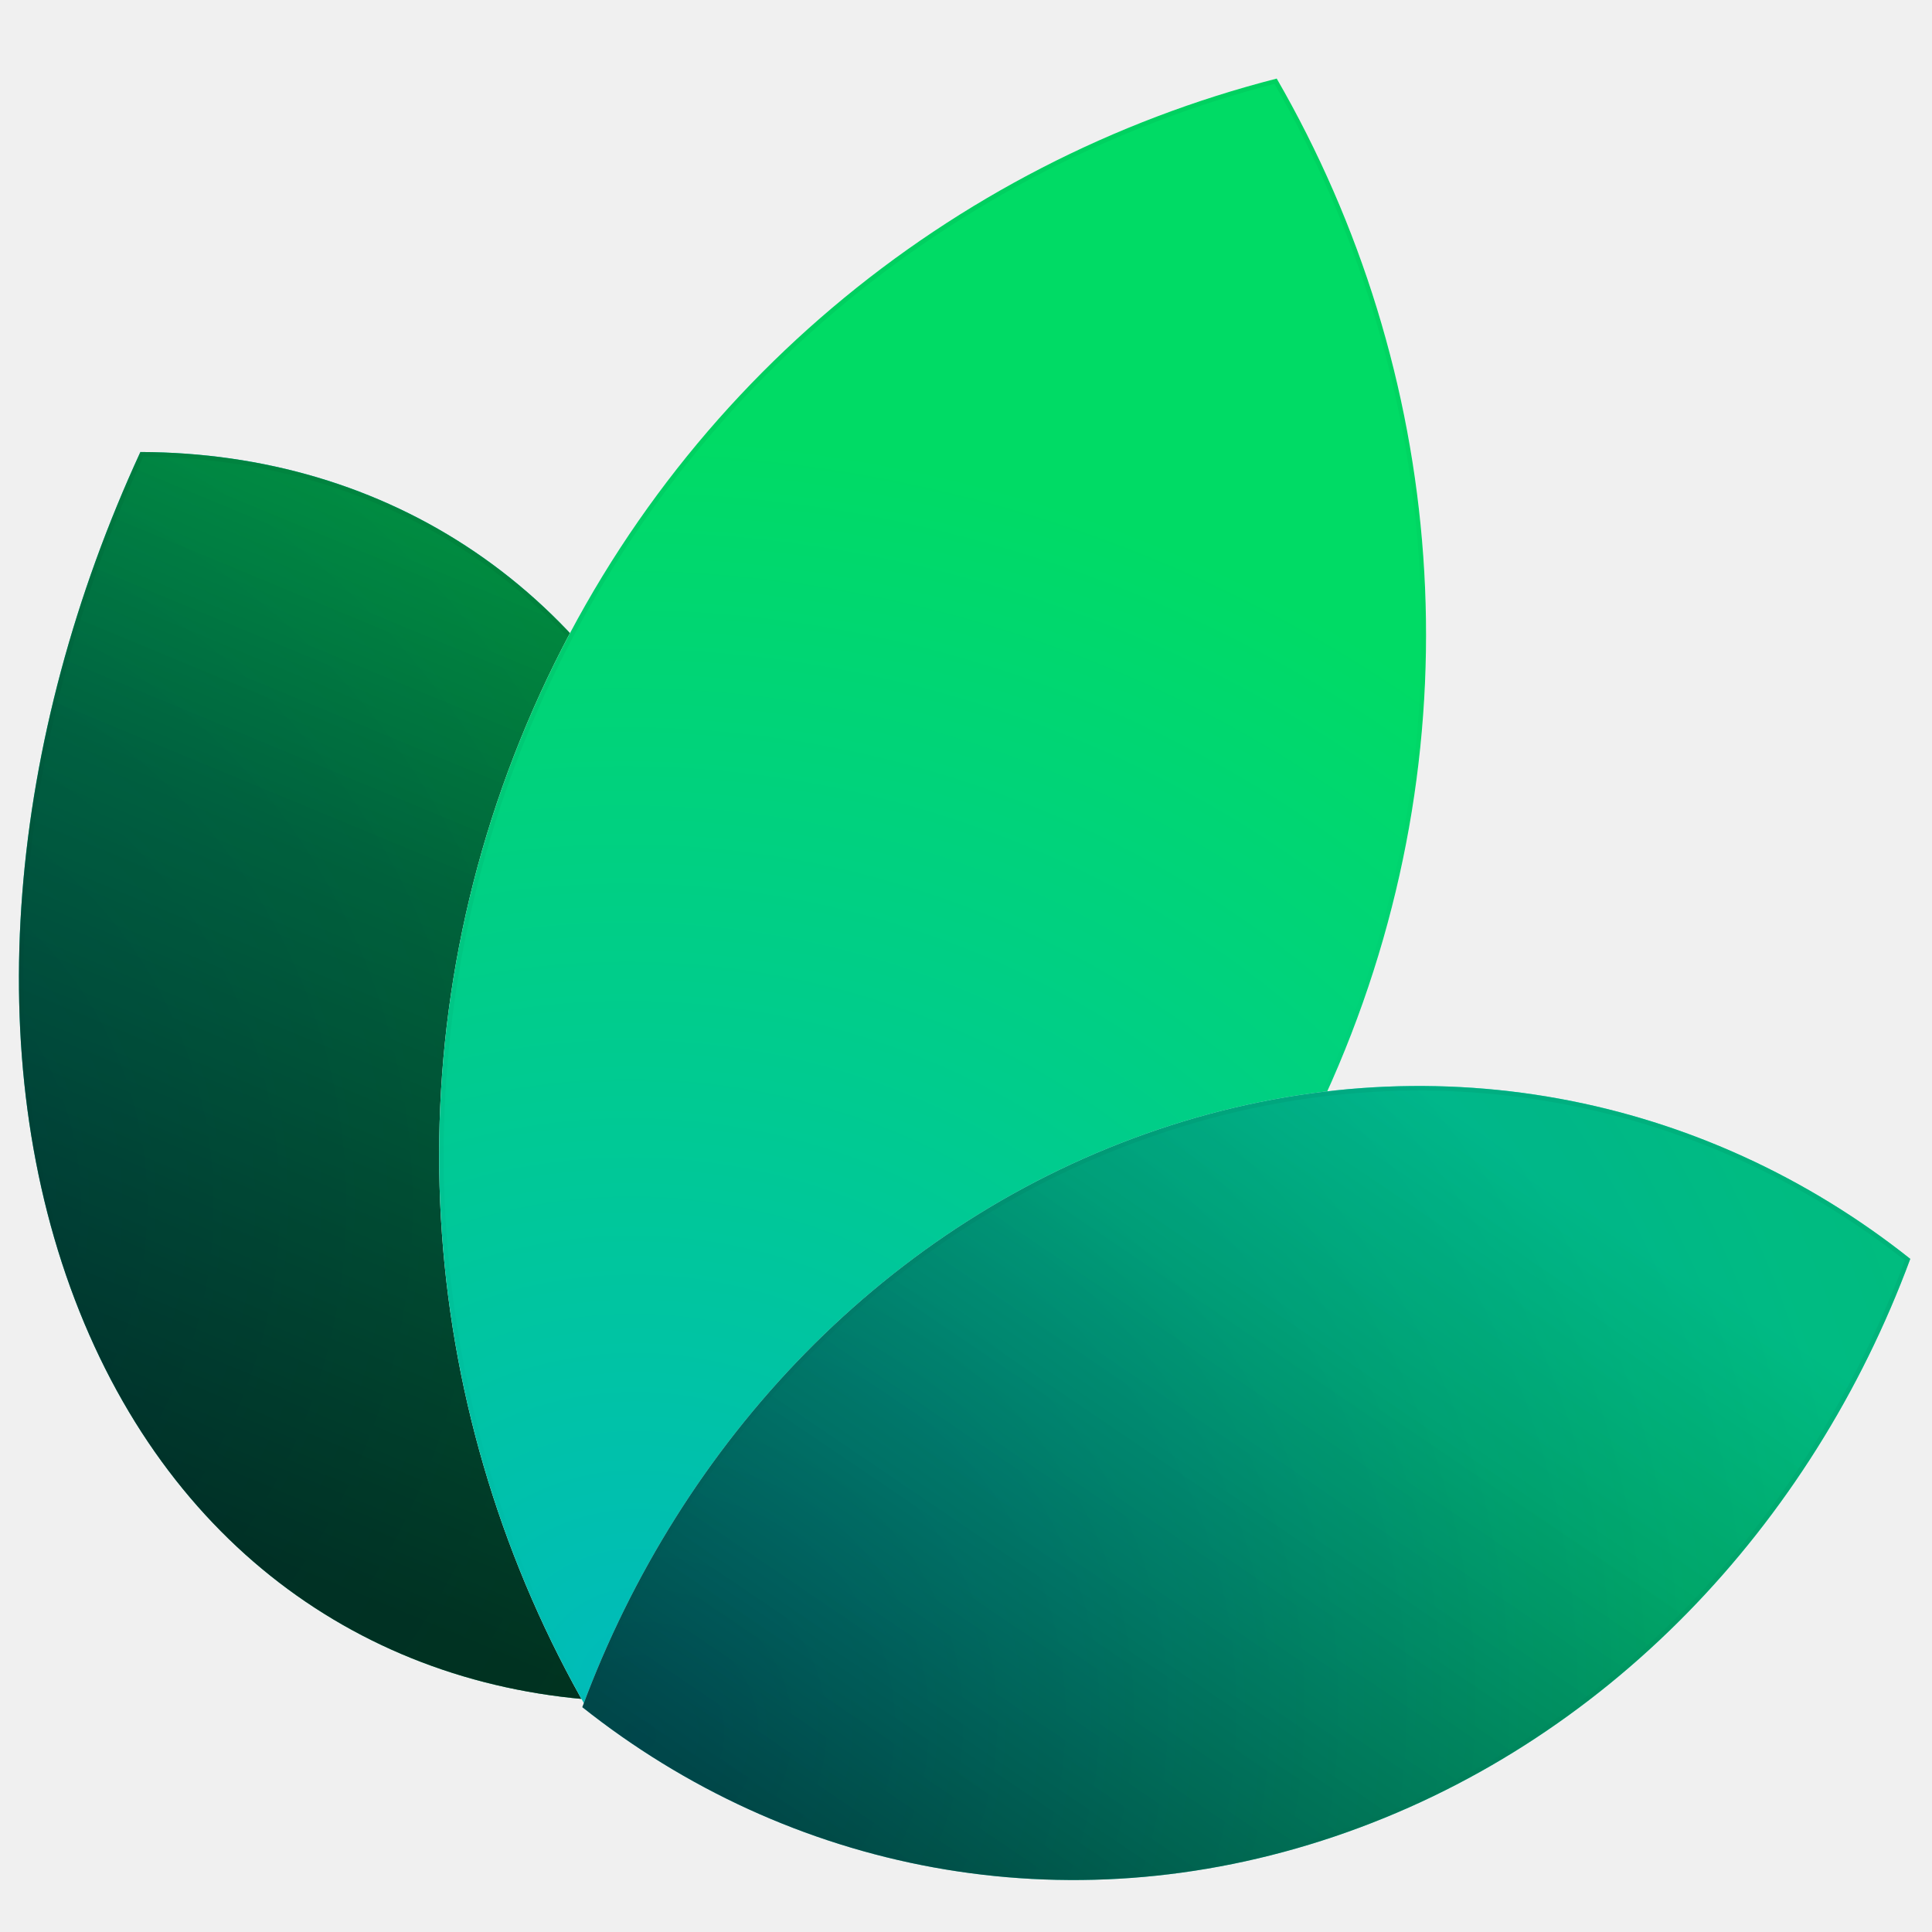
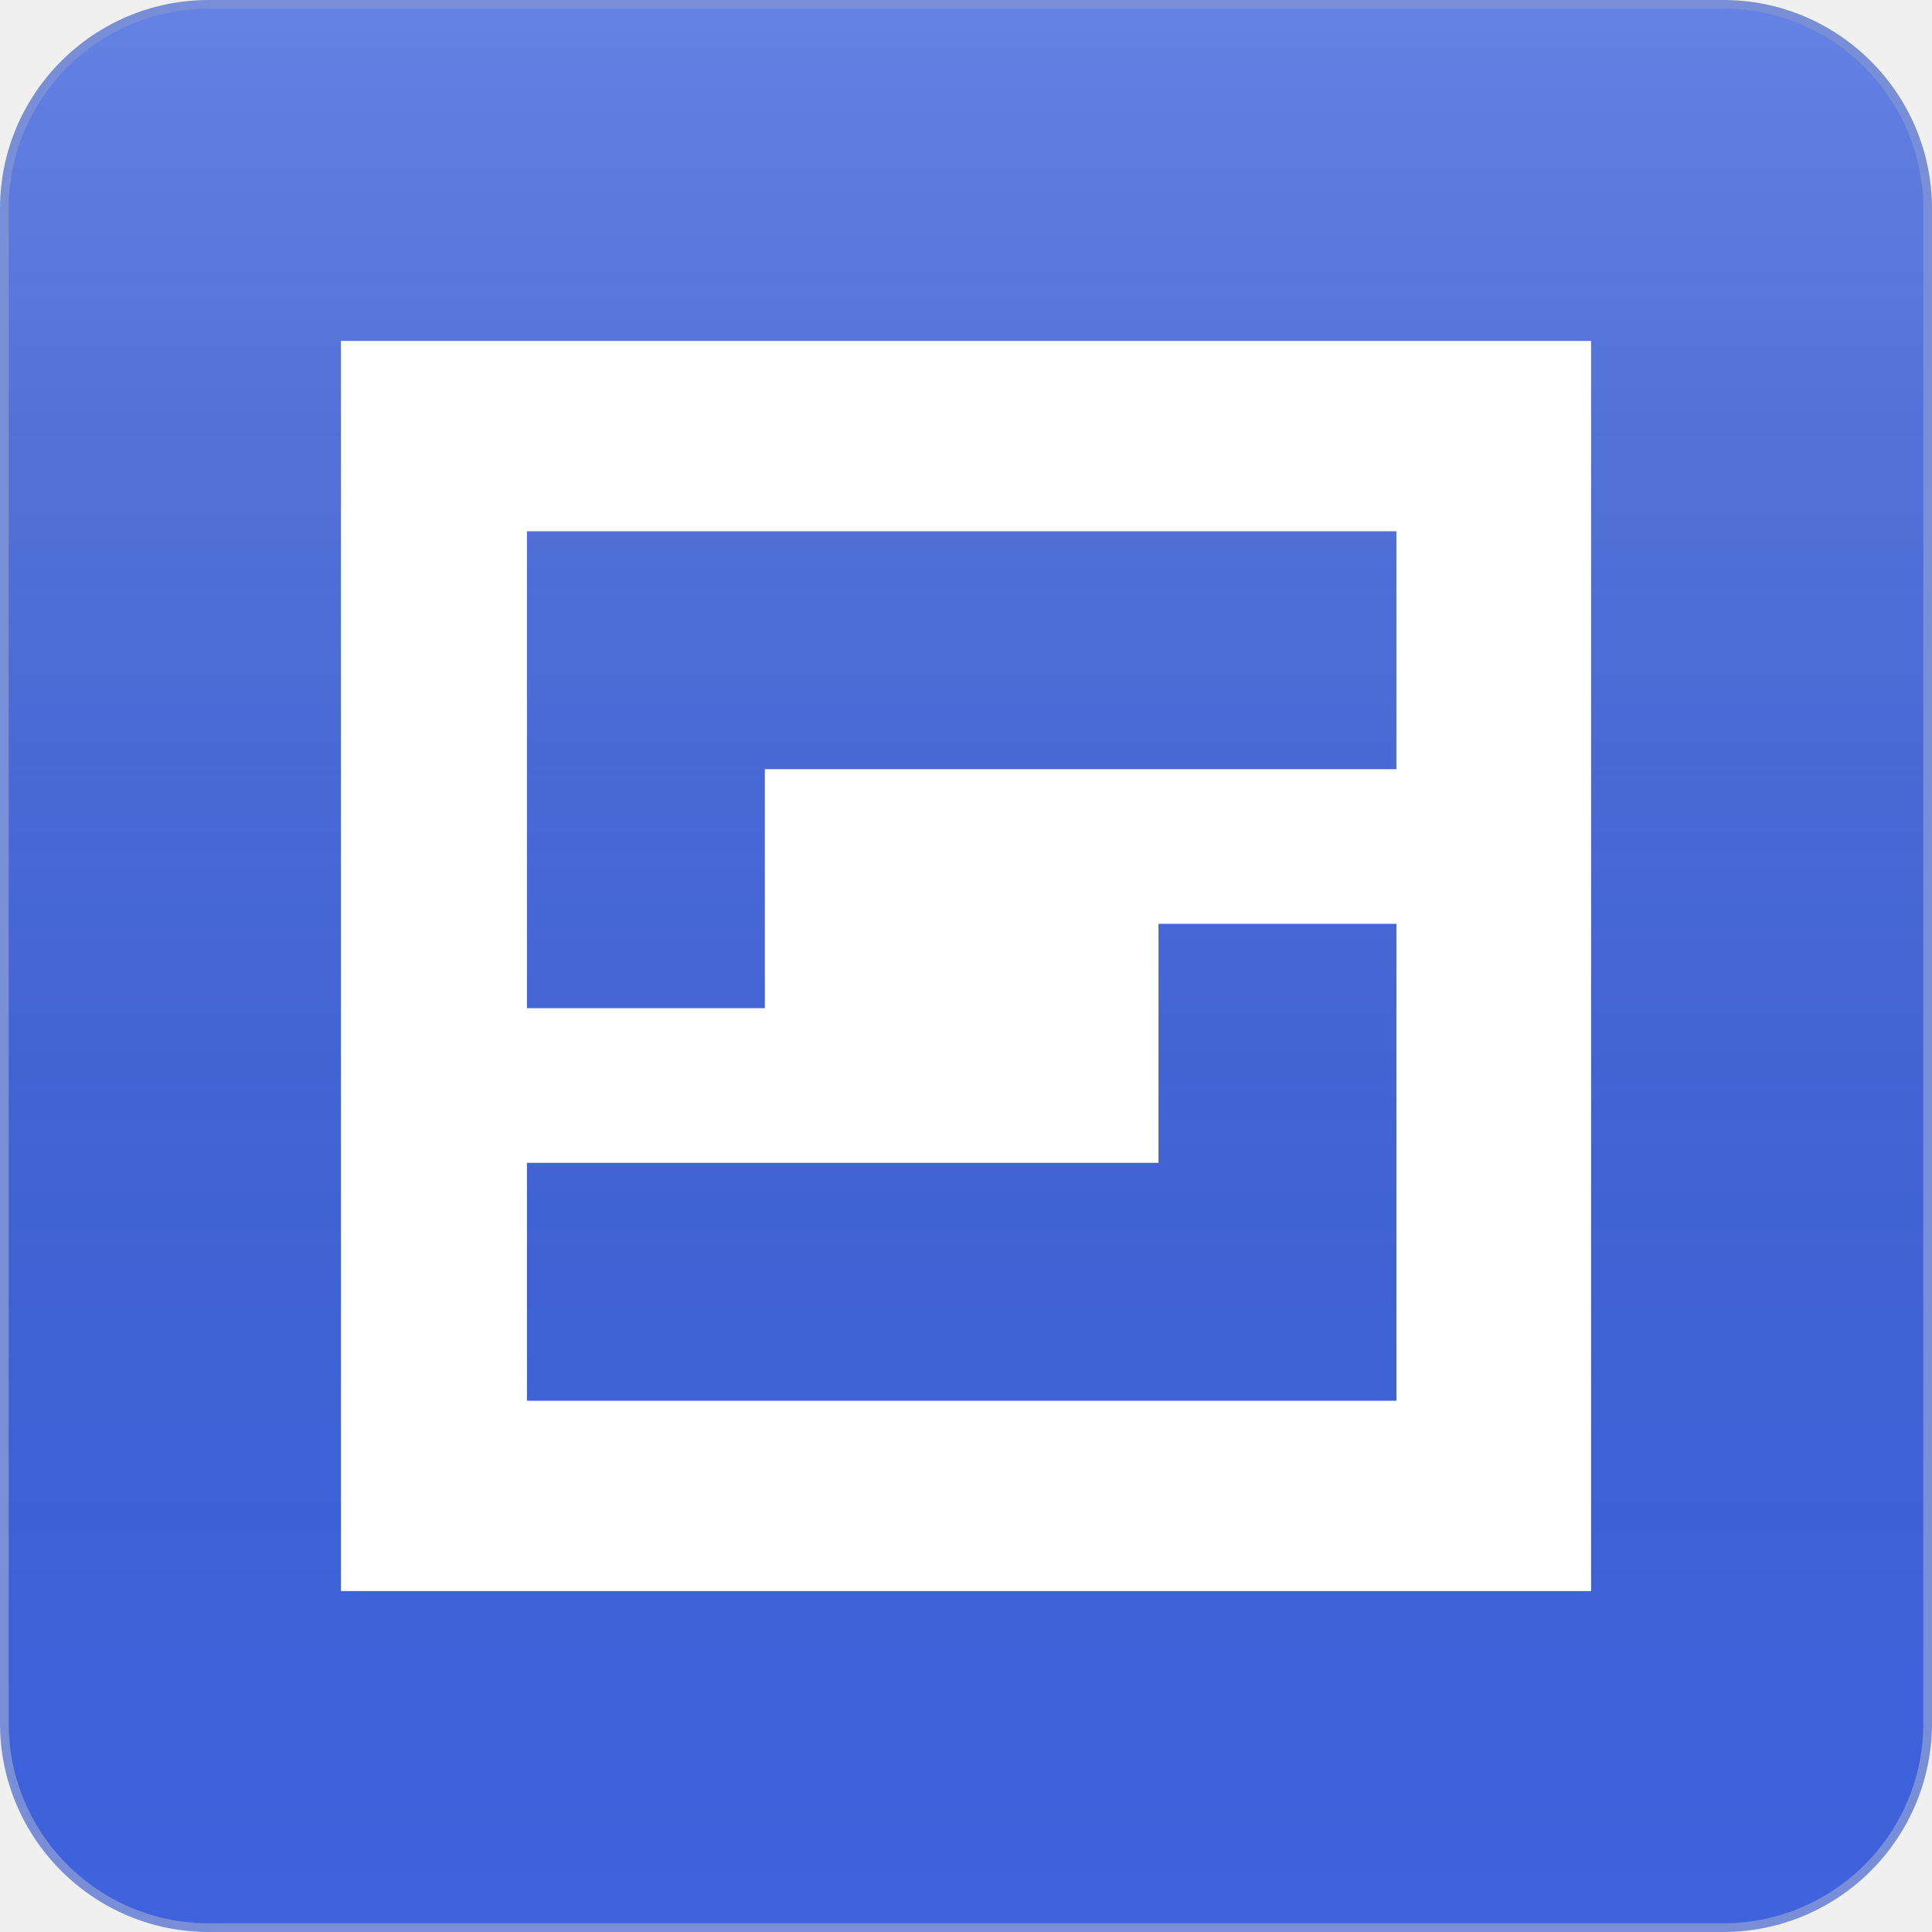
- <svg xmlns="http://www.w3.org/2000/svg" width="24" height="24" viewBox="0 0 24 24" fill="none">
-   <path d="M7.953 21.139C4.896 21.13 2.255 19.458 0.987 16.29C-0.28 13.121 0.109 9.163 1.744 5.615C4.801 5.624 7.442 7.296 8.71 10.465C9.977 13.633 9.588 17.591 7.953 21.139Z" fill="white" />
-   <path d="M7.953 21.139C4.896 21.13 2.255 19.458 0.987 16.29C-0.28 13.121 0.109 9.163 1.744 5.615C4.801 5.624 7.442 7.296 8.71 10.465C9.977 13.633 9.588 17.591 7.953 21.139Z" fill="url(#paint0_radial_101_2703)" />
-   <path d="M7.953 21.139C4.896 21.13 2.255 19.458 0.987 16.29C-0.28 13.121 0.109 9.163 1.744 5.615C4.801 5.624 7.442 7.296 8.71 10.465C9.977 13.633 9.588 17.591 7.953 21.139Z" fill="black" fill-opacity="0.5" style="mix-blend-mode:hard-light" />
-   <path d="M7.953 21.139C4.896 21.13 2.255 19.458 0.987 16.29C-0.28 13.121 0.109 9.163 1.744 5.615C4.801 5.624 7.442 7.296 8.71 10.465C9.977 13.633 9.588 17.591 7.953 21.139Z" fill="url(#paint1_linear_101_2703)" fill-opacity="0.5" style="mix-blend-mode:hard-light" />
-   <path d="M8.684 10.476C9.945 13.63 9.561 17.572 7.935 21.111C4.897 21.096 2.274 19.431 1.013 16.279C-0.248 13.124 0.136 9.182 1.762 5.643C4.8 5.659 7.423 7.324 8.684 10.476Z" stroke="url(#paint2_linear_101_2703)" stroke-opacity="0.05" stroke-width="0.056" />
-   <path d="M7.31 21.257C11.354 20.221 14.884 17.375 16.628 13.236C18.373 9.097 17.945 4.587 15.86 0.976C11.816 2.012 8.287 4.858 6.542 8.998C4.797 13.137 5.225 17.646 7.31 21.257Z" fill="white" />
-   <path d="M7.31 21.257C11.354 20.221 14.884 17.375 16.628 13.236C18.373 9.097 17.945 4.587 15.86 0.976C11.816 2.012 8.287 4.858 6.542 8.998C4.797 13.137 5.225 17.646 7.31 21.257Z" fill="url(#paint3_radial_101_2703)" />
-   <path d="M16.603 13.225C14.864 17.349 11.351 20.187 7.324 21.225C5.253 17.624 4.829 13.132 6.568 9.009C8.306 4.885 11.819 2.047 15.846 1.009C17.918 4.61 18.341 9.101 16.603 13.225Z" stroke="url(#paint4_linear_101_2703)" stroke-opacity="0.05" stroke-width="0.056" />
-   <path d="M7.234 21.207C9.789 23.237 13.21 23.951 16.577 22.814C19.944 21.677 22.506 18.945 23.73 15.638C21.175 13.608 17.754 12.894 14.387 14.031C11.02 15.168 8.458 17.901 7.234 21.207Z" fill="white" />
-   <path d="M7.234 21.207C9.789 23.237 13.21 23.951 16.577 22.814C19.944 21.677 22.506 18.945 23.73 15.638C21.175 13.608 17.754 12.894 14.387 14.031C11.02 15.168 8.458 17.901 7.234 21.207Z" fill="url(#paint5_radial_101_2703)" />
-   <path d="M7.234 21.207C9.789 23.237 13.21 23.951 16.577 22.814C19.944 21.677 22.506 18.945 23.73 15.638C21.175 13.608 17.754 12.894 14.387 14.031C11.02 15.168 8.458 17.901 7.234 21.207Z" fill="black" fill-opacity="0.2" style="mix-blend-mode:hard-light" />
-   <path d="M7.234 21.207C9.789 23.237 13.21 23.951 16.577 22.814C19.944 21.677 22.506 18.945 23.73 15.638C21.175 13.608 17.754 12.894 14.387 14.031C11.02 15.168 8.458 17.901 7.234 21.207Z" fill="url(#paint6_linear_101_2703)" fill-opacity="0.5" style="mix-blend-mode:hard-light" />
-   <path d="M16.568 22.787C13.218 23.918 9.814 23.212 7.267 21.198C8.492 17.907 11.044 15.189 14.396 14.058C17.747 12.927 21.15 13.633 23.697 15.648C22.472 18.938 19.92 21.656 16.568 22.787Z" stroke="url(#paint7_linear_101_2703)" stroke-opacity="0.05" stroke-width="0.056" />
+ <svg xmlns="http://www.w3.org/2000/svg" width="222" height="222" viewBox="0 0 222 222" fill="none">
+   <rect x="0.5" y="0.5" width="221" height="221" rx="23.5" fill="#3E63DD" />
+   <rect x="0.5" y="0.5" width="221" height="221" rx="23.5" fill="url(#paint0_linear_387_5)" fill-opacity="0.2" />
+   <rect x="0.5" y="0.5" width="221" height="221" rx="23.5" stroke="#788ED7" />
+   <path d="M39.176 111V182.824H111H182.824V111V39.177H111H39.176V111ZM160.456 74.716V88.385H124.172H87.887V102.115V115.846H74.218H60.55V88.447V61.047H110.503H160.456V74.716ZM160.456 133.554V160.954H110.503H60.55V147.285V133.616H96.834H133.119V119.885V106.154H146.788H160.456V133.554Z" fill="white" />
  <defs>
-     <radialGradient id="paint0_radial_101_2703" cx="0" cy="0" r="1" gradientUnits="userSpaceOnUse" gradientTransform="translate(-3.00503 15.023) rotate(-10.029) scale(17.9572 17.784)">
-       <stop stop-color="#00B0BB" />
-       <stop offset="1" stop-color="#00DB65" />
-     </radialGradient>
-     <linearGradient id="paint1_linear_101_2703" x1="7.39" y1="4.813" x2="1.63" y2="18.689" gradientUnits="userSpaceOnUse">
-       <stop stop-color="#18E299" />
-       <stop offset="1" />
-     </linearGradient>
-     <linearGradient id="paint2_linear_101_2703" x1="7.948" y1="8.016" x2="1.761" y2="18.746" gradientUnits="userSpaceOnUse">
-       <stop />
-       <stop offset="1" stop-opacity="0" />
-     </linearGradient>
-     <radialGradient id="paint3_radial_101_2703" cx="0" cy="0" r="1" gradientUnits="userSpaceOnUse" gradientTransform="translate(8.11404 20.8822) rotate(-75.7542) scale(21.6246 23.7772)">
-       <stop stop-color="#00BBBB" />
-       <stop offset="0.713" stop-color="#00DB65" />
-     </radialGradient>
-     <linearGradient id="paint4_linear_101_2703" x1="7.602" y1="5.871" x2="15.556" y2="16.372" gradientUnits="userSpaceOnUse">
-       <stop />
-       <stop offset="1" stop-opacity="0" />
-     </linearGradient>
-     <radialGradient id="paint5_radial_101_2703" cx="0" cy="0" r="1" gradientUnits="userSpaceOnUse" gradientTransform="translate(7.84537 21.5181) rotate(-20.3525) scale(18.5603 17.32)">
-       <stop stop-color="#00B0BB" />
-       <stop offset="1" stop-color="#00DB65" />
-     </radialGradient>
-     <linearGradient id="paint6_linear_101_2703" x1="16.808" y1="13.007" x2="10.041" y2="22.994" gradientUnits="userSpaceOnUse">
-       <stop stop-color="#00B1BC" />
-       <stop offset="1" />
-     </linearGradient>
-     <linearGradient id="paint7_linear_101_2703" x1="16.808" y1="13.007" x2="14.169" y2="23.841" gradientUnits="userSpaceOnUse">
-       <stop />
+     <linearGradient id="paint0_linear_387_5" x1="111" y1="0" x2="111" y2="222" gradientUnits="userSpaceOnUse">
+       <stop stop-color="white" />
      <stop offset="1" stop-opacity="0" />
    </linearGradient>
  </defs>
</svg>
